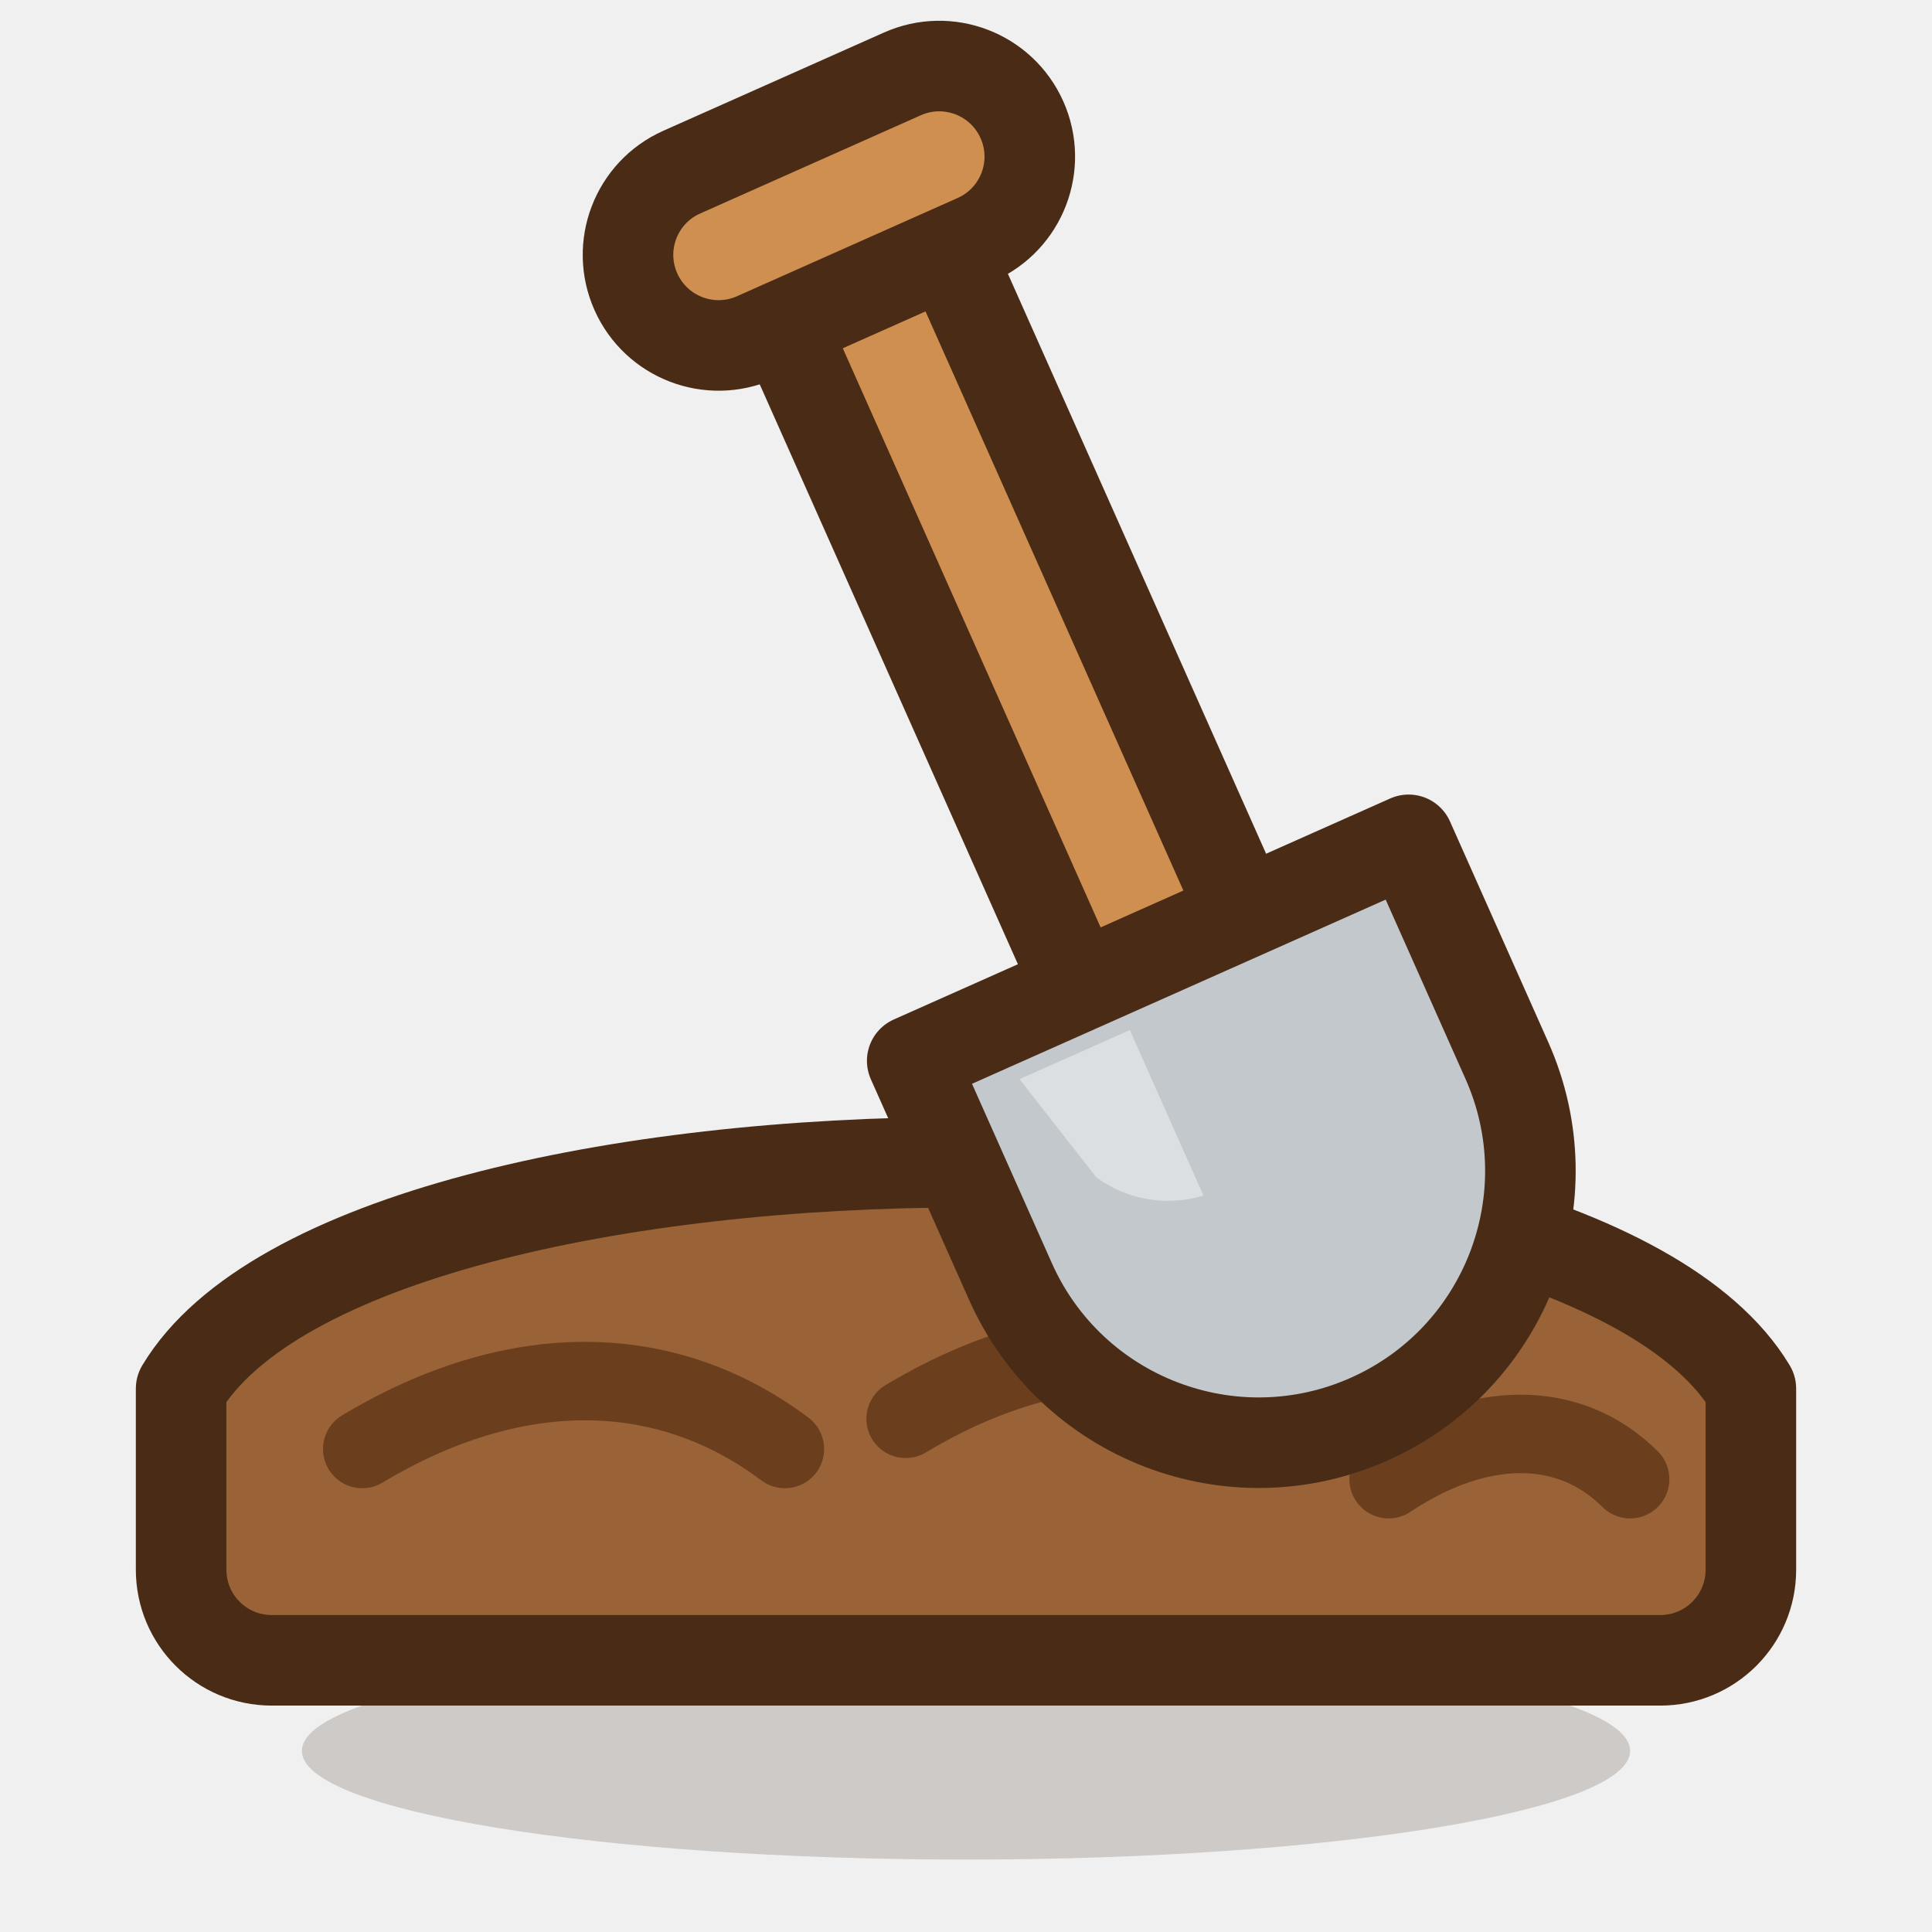
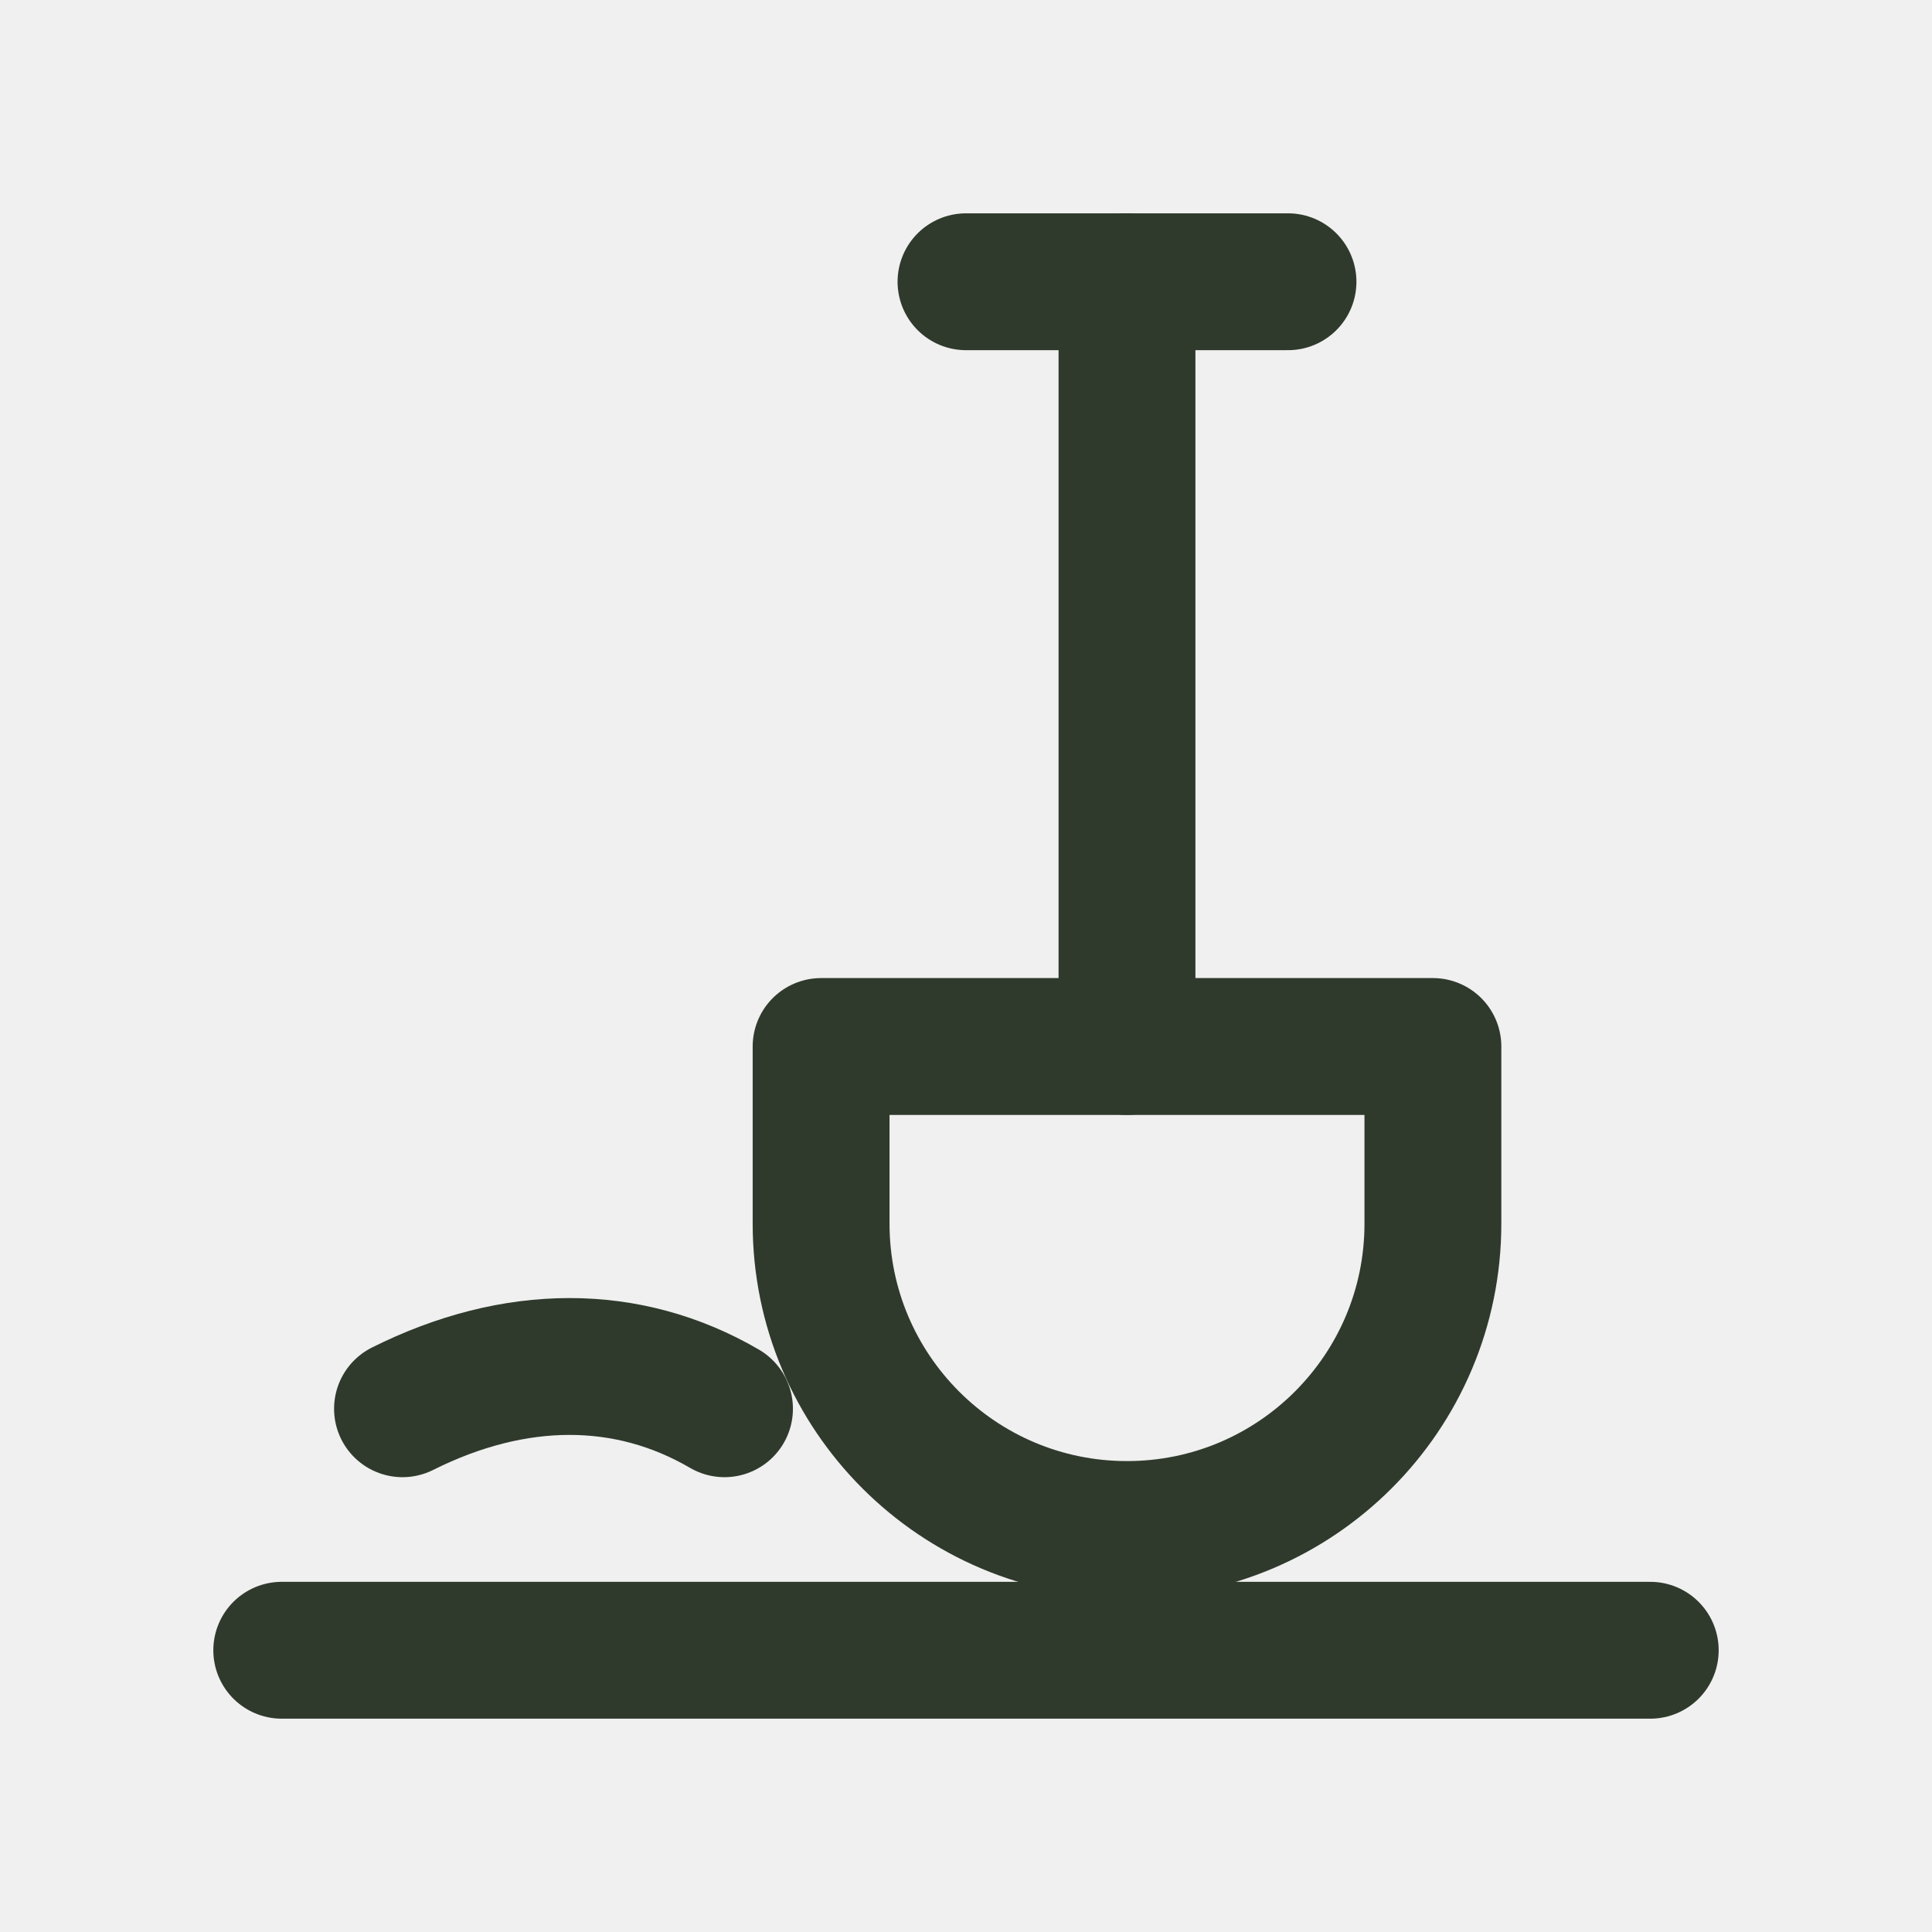
- <svg xmlns="http://www.w3.org/2000/svg" viewBox="0 0 64 64" aria-hidden="true">
-   <ellipse cx="32" cy="58" rx="22" ry="3.6" fill="#2b1a0c" opacity=".18" />
-   <path d="M6 46c6-10 46-10 52 0v6a3 3 0 0 1-3 3H9a3 3 0 0 1-3-3z" fill="#9a6337" stroke="#4a2c16" stroke-width="3" stroke-linejoin="round" stroke-linecap="round" />
-   <path d="M12 48c5-3 10-3 14 0M30 47c5-3 10-3 14 0M46 49c3-2 6-2 8 0" stroke="#6b3f1e" stroke-width="2.6" stroke-linecap="round" fill="none" />
-   <g transform="rotate(-24 36 26)">
-     <rect x="33" y="4" width="6" height="30" rx="2" fill="#cf8f50" stroke="#4a2c16" stroke-width="3" stroke-linejoin="round" stroke-linecap="round" />
-     <rect x="29" y="2" width="14" height="6" rx="3" fill="#cf8f50" stroke="#4a2c16" stroke-width="3" stroke-linejoin="round" stroke-linecap="round" />
-     <path d="M27 32h18v8a9 9 0 0 1-18 0z" fill="#c3c8cc" stroke="#4a2c16" stroke-width="3" stroke-linejoin="round" stroke-linecap="round" />
-     <path d="M30 34h4v6a4 4 0 0 1-3-2z" fill="#fff" opacity=".42" />
-   </g>
+ <svg xmlns="http://www.w3.org/2000/svg" viewBox="0 0 24 24" fill="none" stroke="#2f3a2c" stroke-width="1.7" stroke-linecap="round" stroke-linejoin="round" aria-hidden="true">
+   <path d="M3.5 20.5h17" />
+   <path d="M14 3.5v9.5" />
+   <path d="M12 3.5h4" />
+   <path d="M10.2 13h7.6v2.2a3.8 3.8 0 0 1-7.6 0z" />
+   <path d="M5 17.5c1.4-.7 2.8-.7 4 0" />
</svg>
